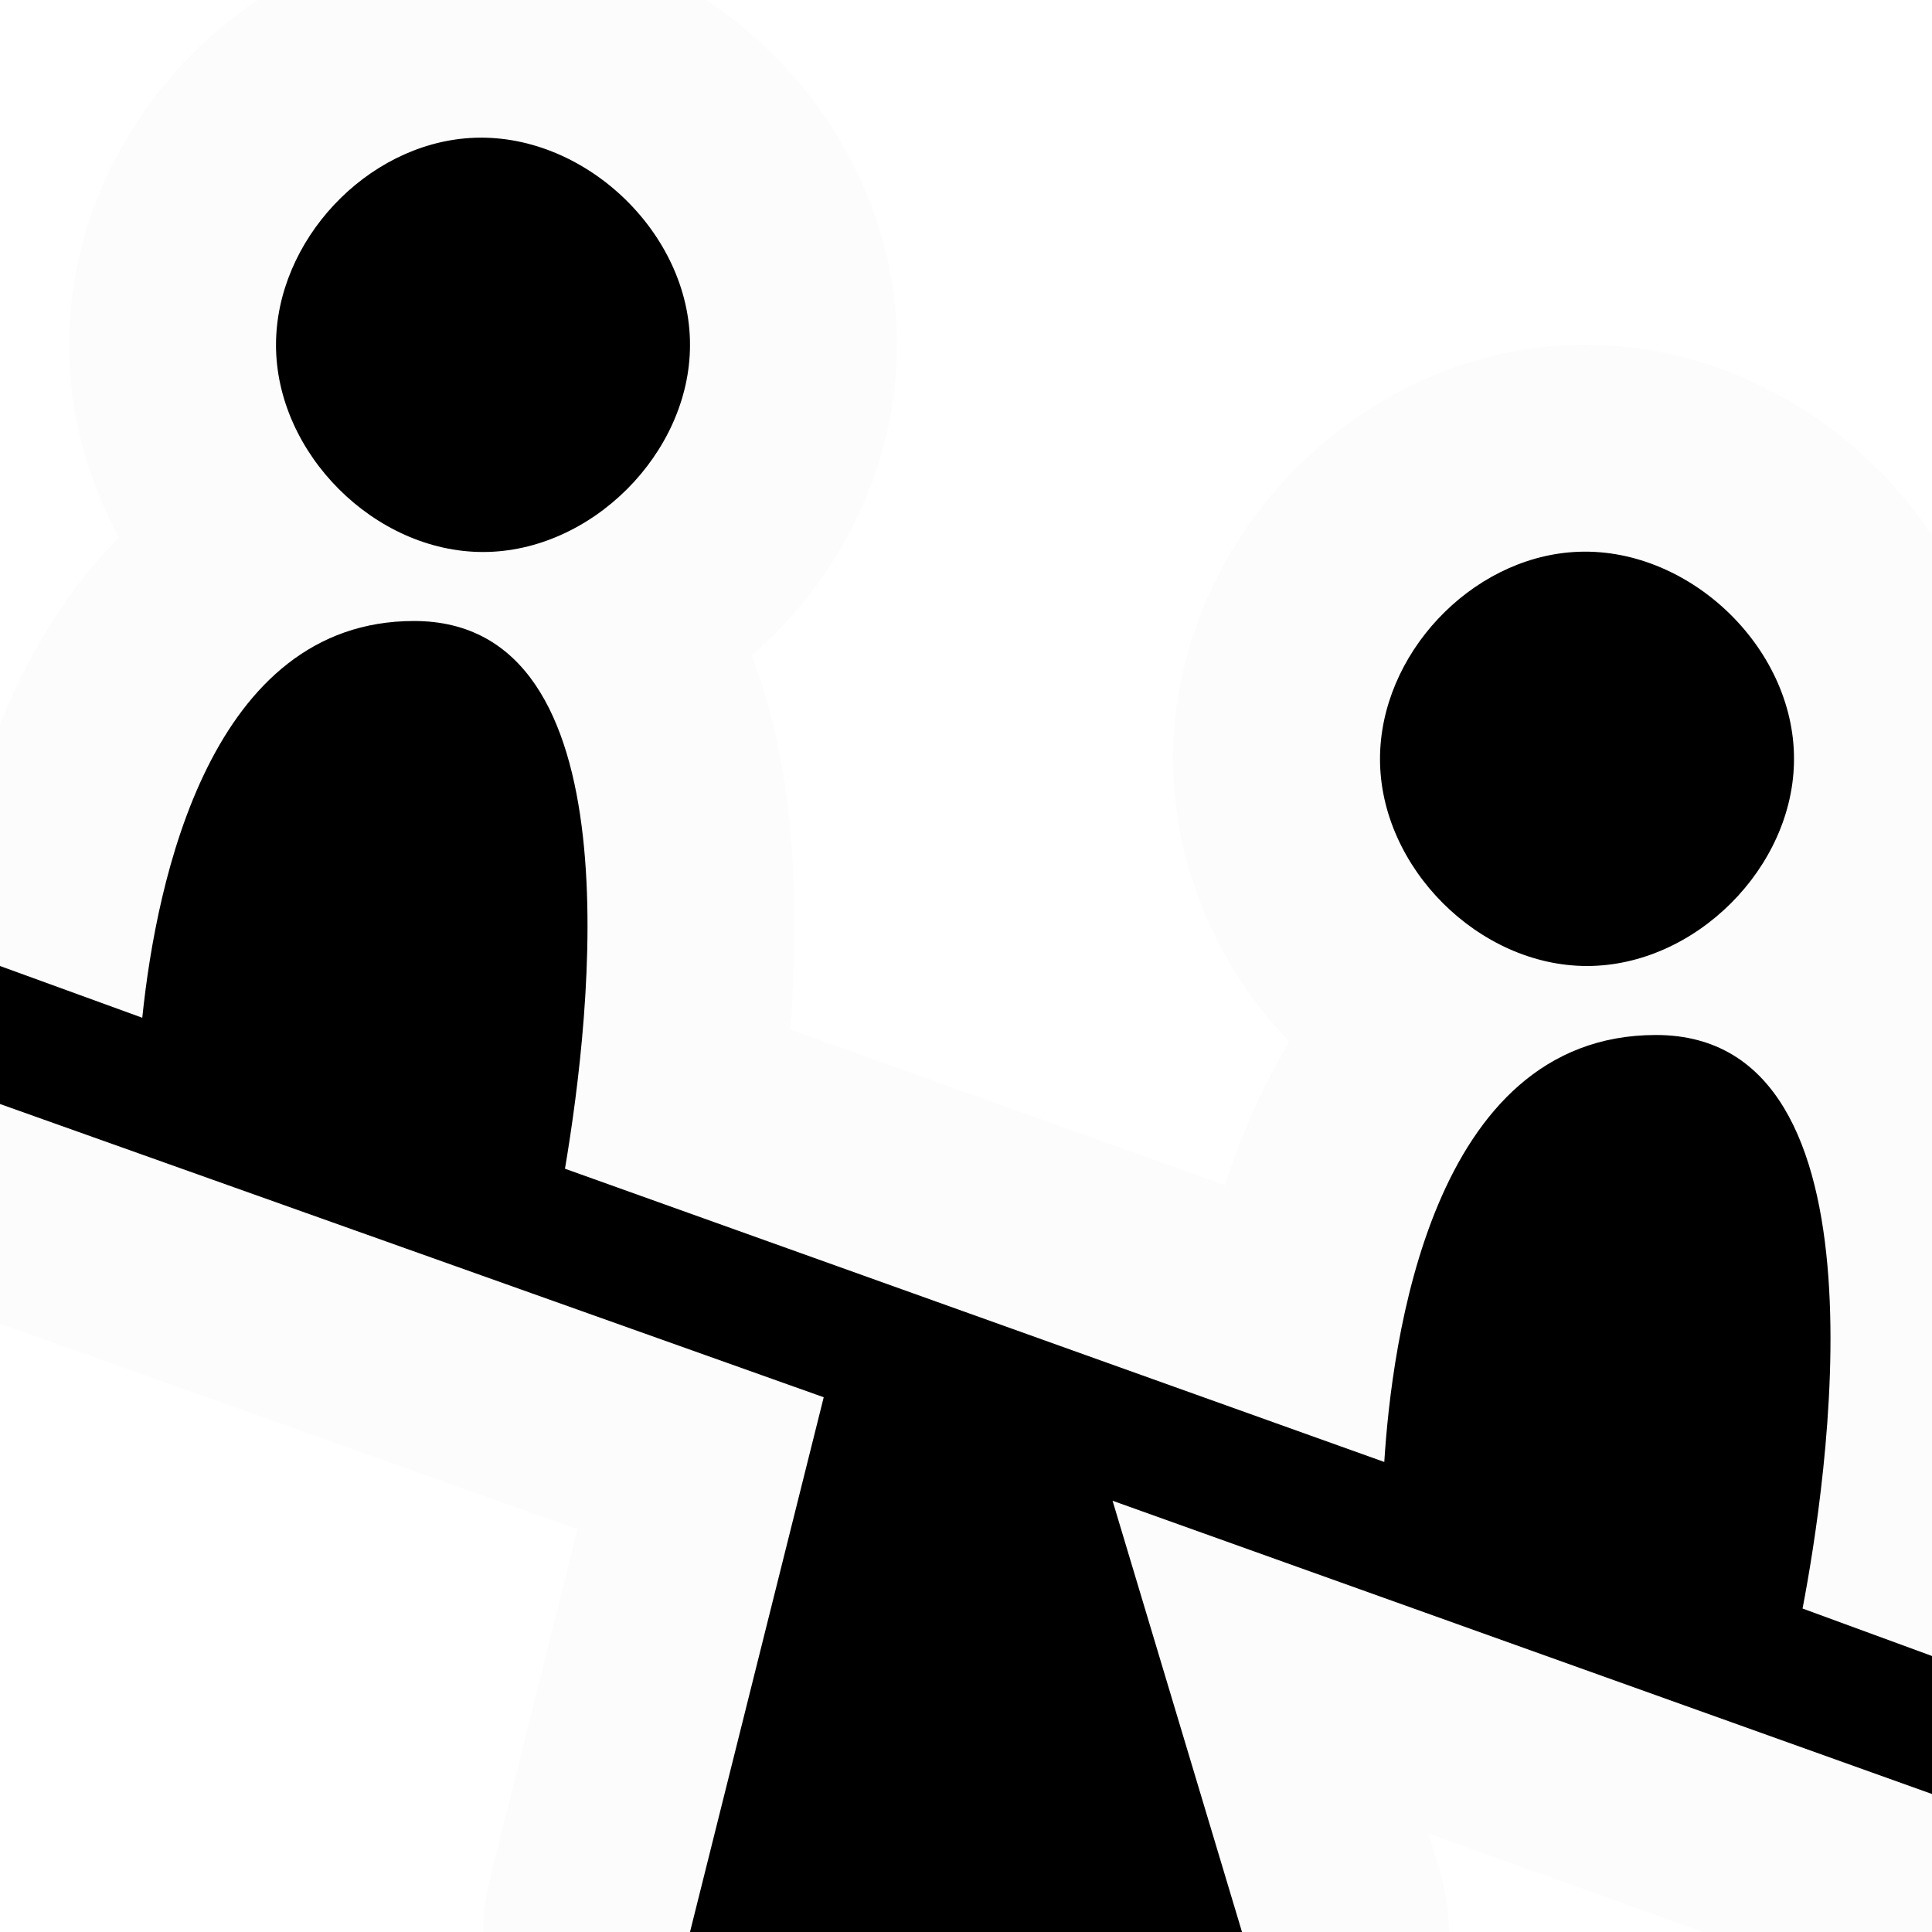
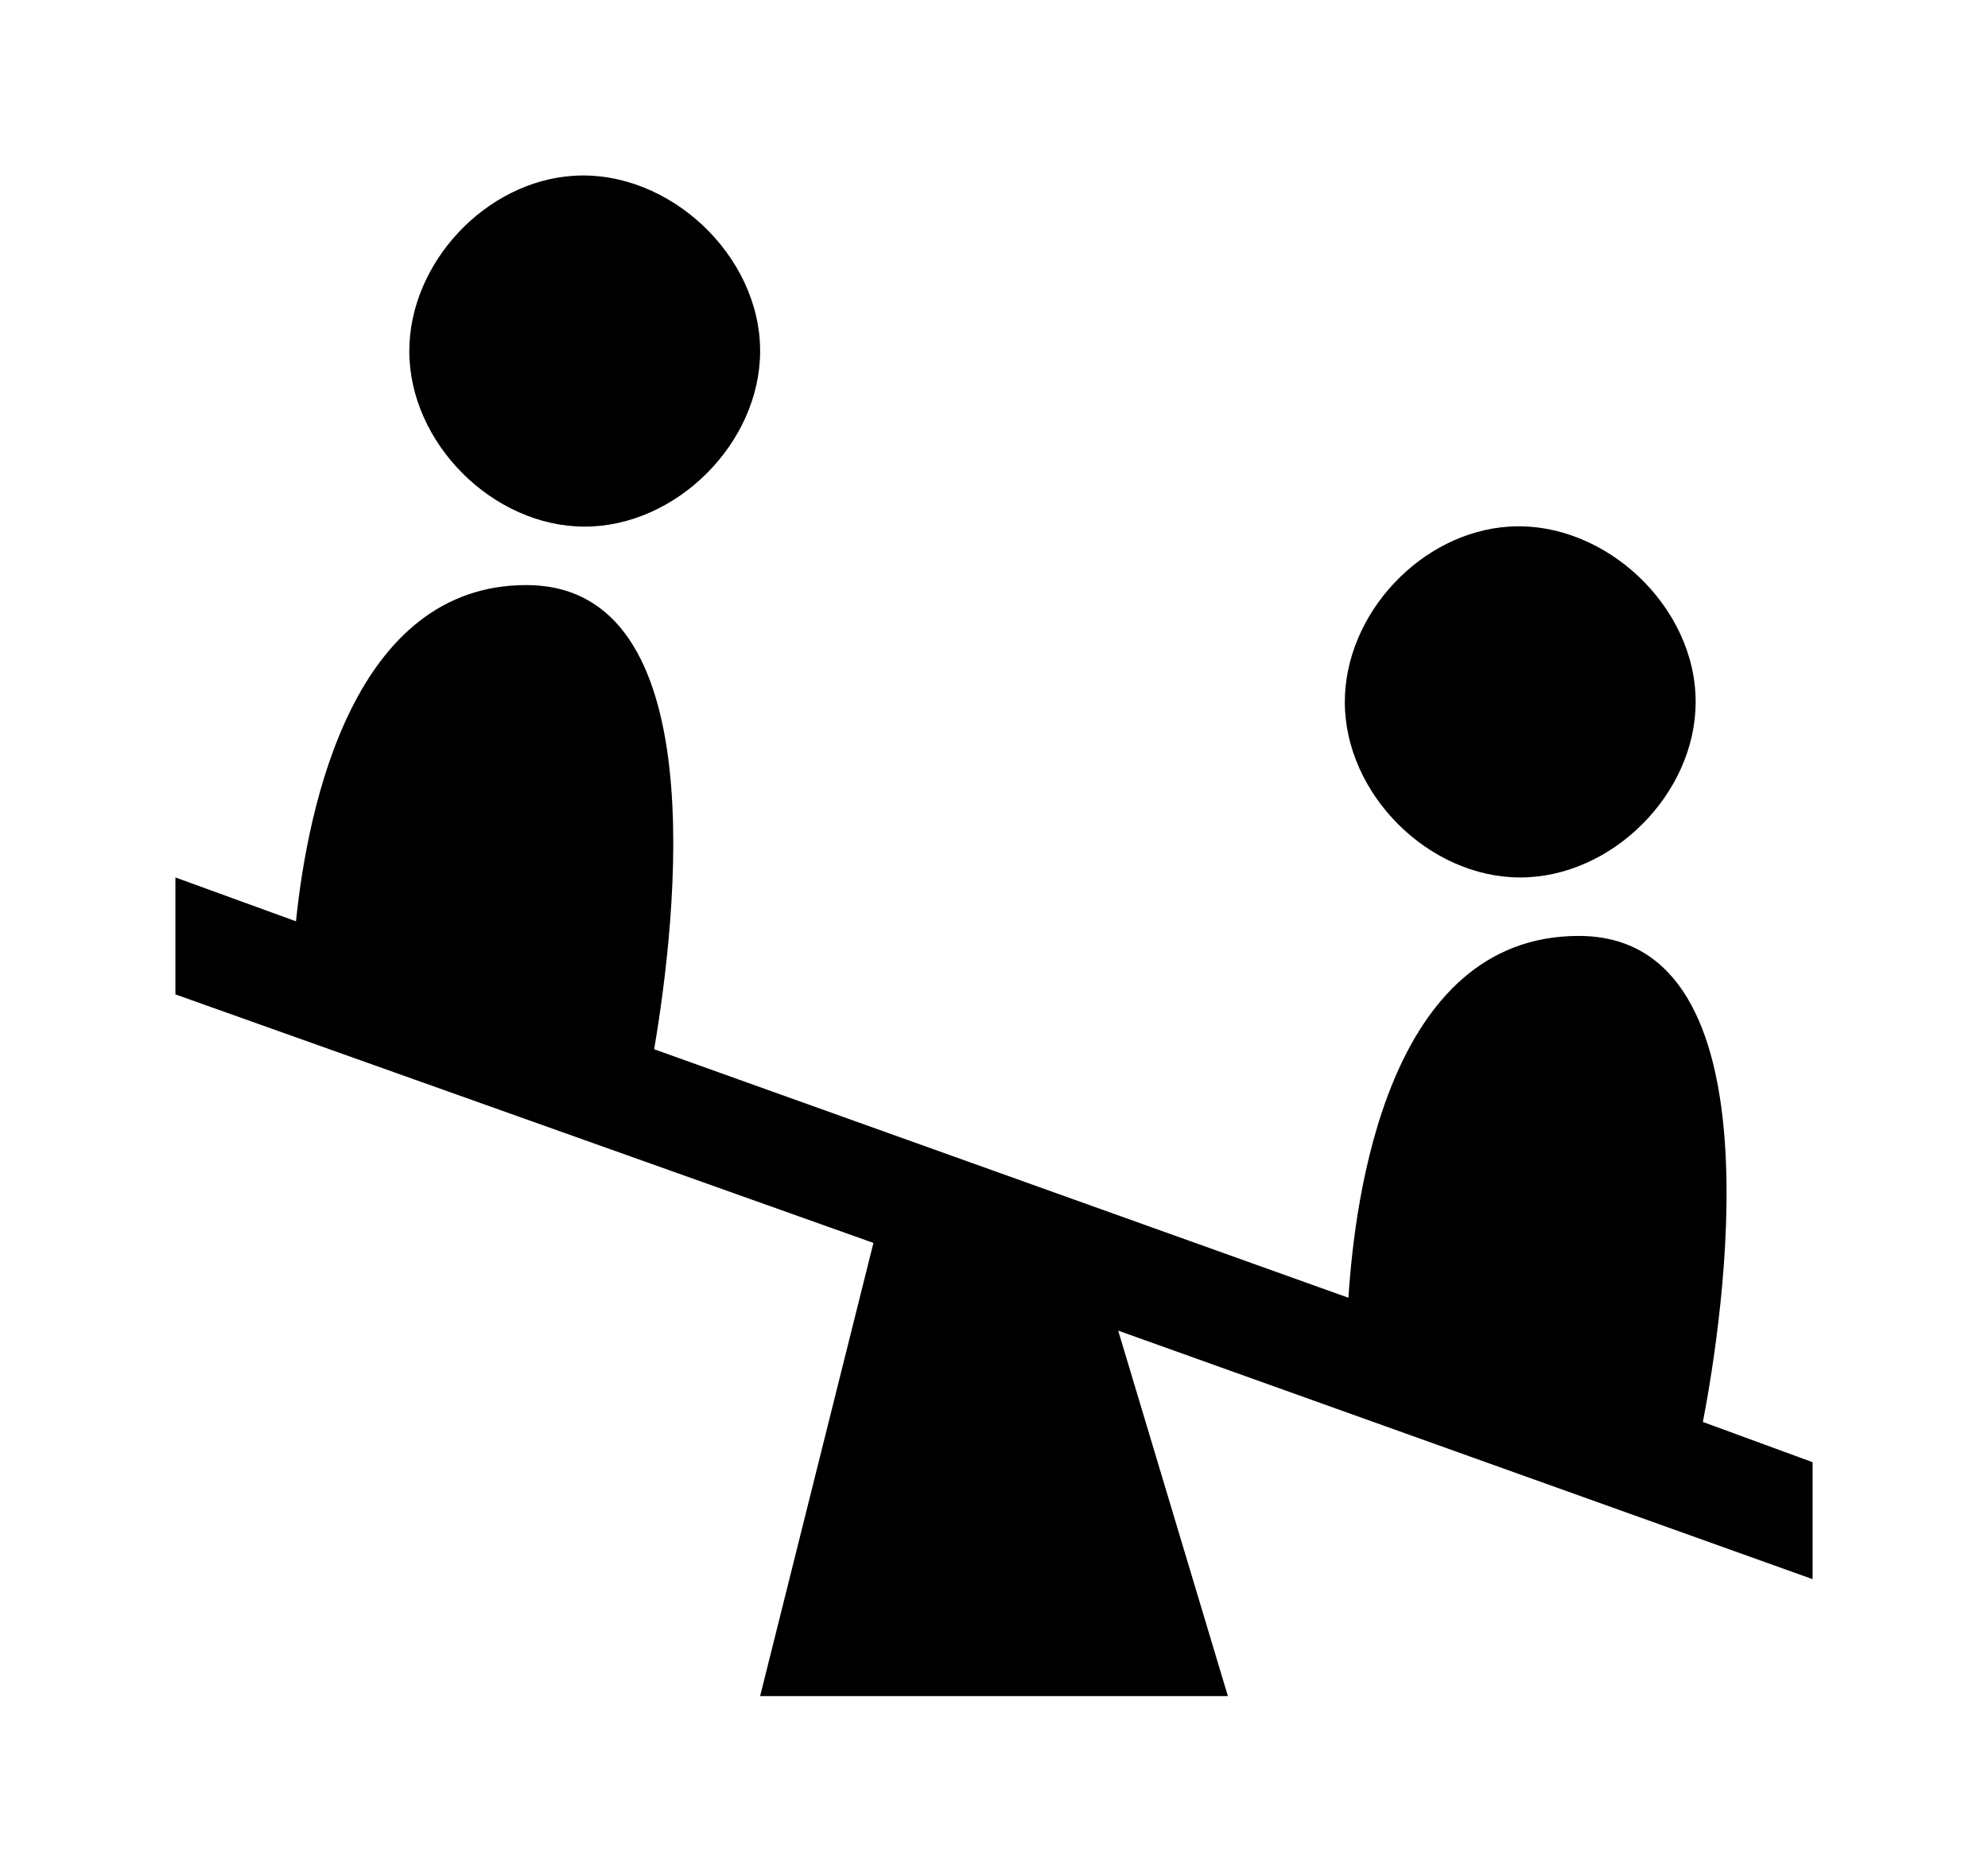
- <svg xmlns="http://www.w3.org/2000/svg" width="14" height="14">
-   <path d="M3.406 1C2.653 1.047 2 1.745 2 2.5 2 3.285 2.715 4 3.5 4S5 3.284 5 2.5C5.002 1.682 4.222.949 3.406 1zm8 3C10.653 4.047 10 4.745 10 5.5c0 .785.715 1.5 1.5 1.5S13 6.284 13 5.5c.002-.818-.778-1.551-1.594-1.5zM3 4.5c-1.471 0-1.866 1.873-1.969 2.875L0 7v1l5.969 2.125L5 14h4l-.938-3.125L14 13v-1l-.938-.344C13.227 10.795 13.75 7.5 12 7.5c-1.638 0-1.915 2.245-1.969 3.094L4.094 8.469C4.285 7.338 4.614 4.5 3 4.5z" fill="none" stroke="#fafafa" opacity=".5" stroke-linejoin="round" stroke-linecap="round" stroke-width="3" />
-   <path d="M3.406 1C2.653 1.047 2 1.745 2 2.5 2 3.285 2.715 4 3.5 4S5 3.284 5 2.5C5.002 1.682 4.222.949 3.406 1zm8 3C10.653 4.047 10 4.745 10 5.5c0 .785.715 1.5 1.5 1.5S13 6.284 13 5.5c.002-.818-.778-1.551-1.594-1.5zM3 4.5c-1.471 0-1.866 1.873-1.969 2.875L0 7v1l5.969 2.125L5 14h4l-.938-3.125L14 13v-1l-.938-.344C13.227 10.795 13.75 7.5 12 7.5c-1.638 0-1.915 2.245-1.969 3.094L4.094 8.469C4.285 7.338 4.614 4.5 3 4.5z" />
+ <svg xmlns="http://www.w3.org/2000/svg" width="17" height="16.003" version="1.1">
+   <path d="M 4.906,1.503 C 4.153,1.55 3.5,2.248 3.5,3.003 C 3.5,3.788 4.215,4.503 5,4.503 C 5.785,4.503 6.5,3.787 6.5,3.003 C 6.502,2.185 5.722,1.452 4.906,1.503 Z M 12.906,4.503 C 12.153,4.55 11.5,5.248 11.5,6.003 C 11.5,6.788 12.215,7.503 13,7.503 C 13.785,7.503 14.5,6.787 14.5,6.003 C 14.502,5.185 13.722,4.452 12.906,4.503 Z M 4.5,5.003 C 3.029,5.003 2.634,6.876 2.531,7.878 L 1.5,7.503 V 8.503 L 7.469,10.628 L 6.5,14.503 H 10.5 L 9.562,11.378 L 15.5,13.503 V 12.503 L 14.562,12.159 C 14.727,11.298 15.25,8.003 13.5,8.003 C 11.862,8.003 11.585,10.248 11.531,11.097 L 5.594,8.972 C 5.785,7.841 6.114,5.003 4.5,5.003 Z" />
</svg>
